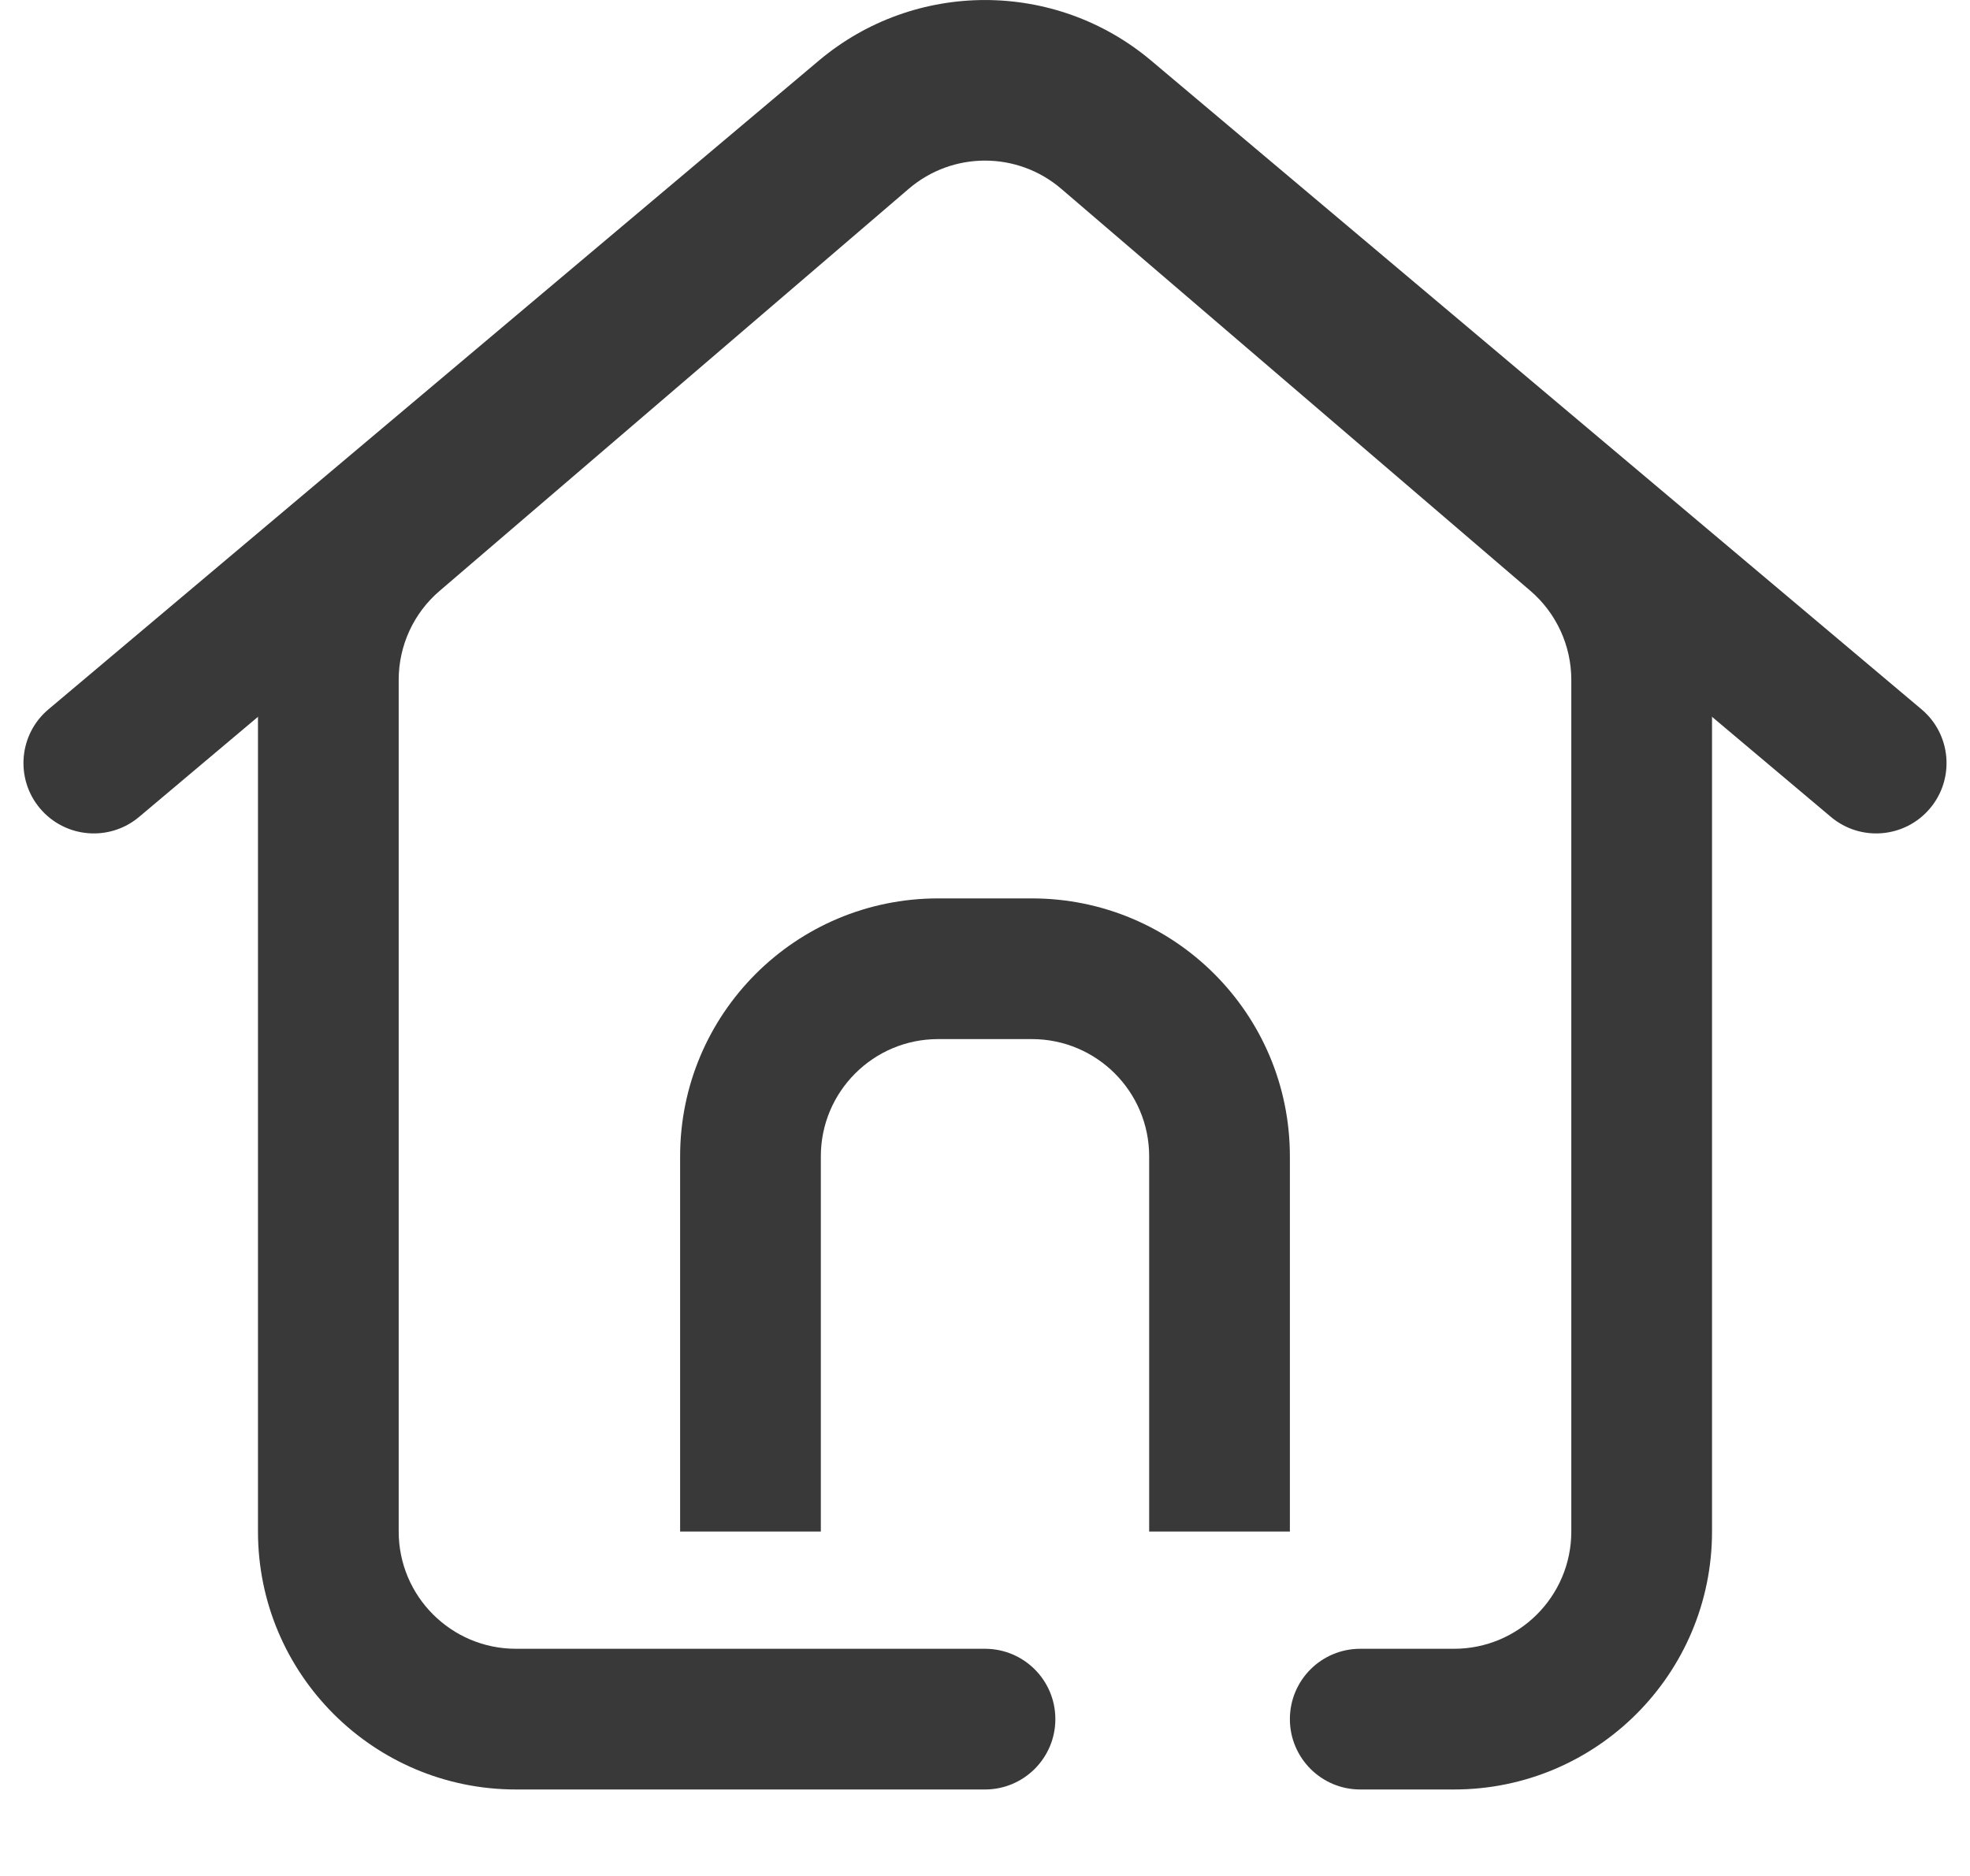
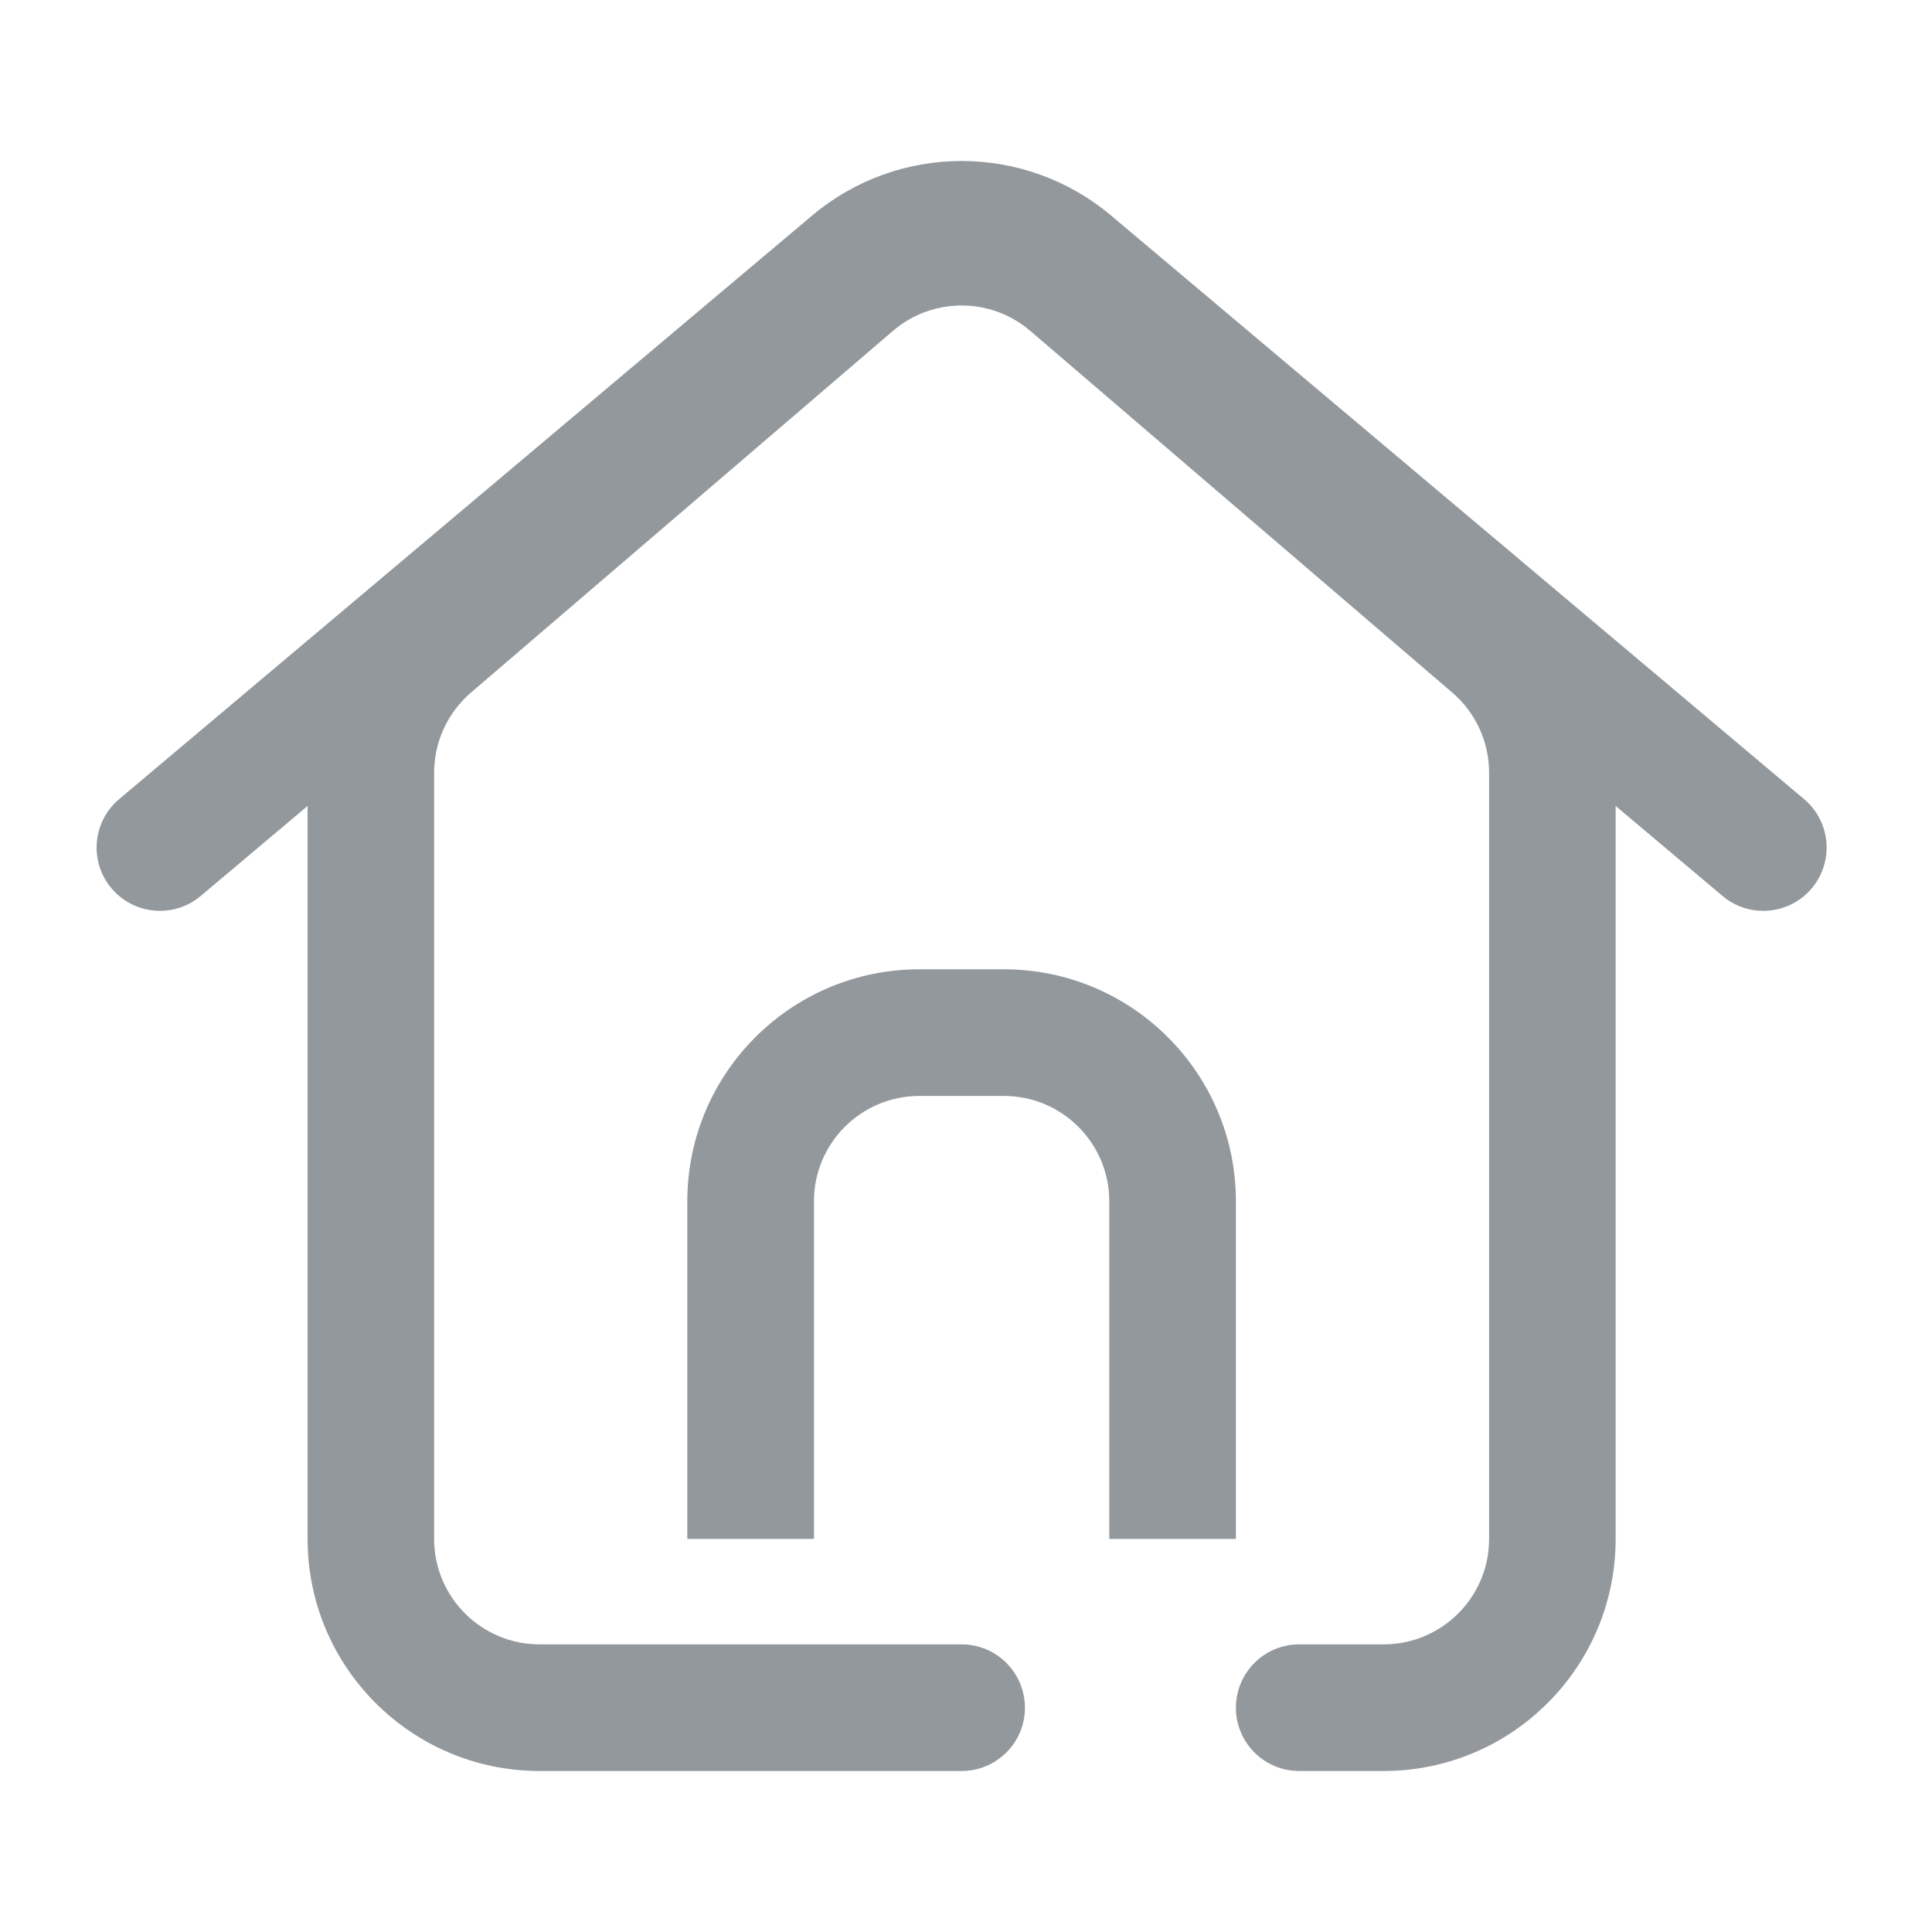
- <svg xmlns="http://www.w3.org/2000/svg" width="21" height="20" viewBox="0 0 21 20" fill="none">
-   <path fill-rule="evenodd" clip-rule="evenodd" d="M11.313 2.013C10.845 1.612 10.155 1.612 9.687 2.013L4.687 6.299C4.409 6.536 4.25 6.883 4.25 7.248V16.328C4.25 17.018 4.81 17.578 5.5 17.578H10.5C10.914 17.578 11.25 17.913 11.25 18.328C11.25 18.742 10.914 19.078 10.5 19.078H5.5C3.981 19.078 2.75 17.846 2.75 16.328V7.248C2.75 6.445 3.101 5.682 3.71 5.16L8.71 0.874C9.74 -0.009 11.26 -0.009 12.29 0.874L17.29 5.16C17.899 5.682 18.25 6.445 18.25 7.248V16.328C18.25 17.846 17.019 19.078 15.5 19.078H14.5C14.086 19.078 13.75 18.742 13.75 18.328C13.75 17.913 14.086 17.578 14.5 17.578H15.5C16.19 17.578 16.75 17.018 16.75 16.328V7.248C16.75 6.883 16.59 6.536 16.314 6.299L11.313 2.013Z" fill="#393939" />
-   <path fill-rule="evenodd" clip-rule="evenodd" d="M11.305 1.794C10.84 1.402 10.16 1.402 9.695 1.794L1.483 8.709C1.166 8.976 0.693 8.935 0.426 8.618C0.16 8.302 0.2 7.828 0.517 7.562L8.729 0.646C9.752 -0.215 11.248 -0.215 12.271 0.646L20.483 7.562C20.8 7.828 20.84 8.302 20.574 8.618C20.307 8.935 19.834 8.976 19.517 8.709L11.305 1.794Z" fill="#393939" />
-   <path fill-rule="evenodd" clip-rule="evenodd" d="M10 11.078C9.31 11.078 8.75 11.638 8.75 12.328V16.328H7.25V12.328C7.25 10.809 8.481 9.578 10 9.578H11C12.519 9.578 13.75 10.809 13.75 12.328V16.328H12.25V12.328C12.25 11.638 11.69 11.078 11 11.078H10Z" fill="#393939" />
+ <svg xmlns="http://www.w3.org/2000/svg" width="24" height="24" viewBox="0 0 24 24" fill="none">
+   <path fill-rule="evenodd" clip-rule="evenodd" d="M2.493 11.13L3.821 10.012V19.117C3.821 20.709 5.112 22 6.704 22H11.945C12.38 22 12.732 21.648 12.732 21.214C12.732 20.779 12.38 20.427 11.945 20.427H6.704C5.98 20.427 5.393 19.841 5.393 19.117V9.598C5.393 9.215 5.561 8.852 5.851 8.603L11.093 4.11C11.583 3.69 12.308 3.69 12.798 4.11L18.04 8.603C18.331 8.852 18.498 9.215 18.498 9.598V19.117C18.498 19.841 17.911 20.427 17.187 20.427H16.139C15.705 20.427 15.353 20.779 15.353 21.214C15.353 21.648 15.705 22 16.139 22H17.187C18.779 22 20.07 20.709 20.07 19.117V10.012L21.398 11.13C21.73 11.41 22.227 11.367 22.506 11.035C22.786 10.703 22.743 10.207 22.411 9.927L13.803 2.678C12.729 1.774 11.162 1.774 10.088 2.678L1.48 9.927C1.148 10.207 1.105 10.703 1.385 11.035C1.665 11.367 2.161 11.41 2.493 11.13ZM10.111 14.924C10.111 14.2 10.698 13.614 11.421 13.614H12.47C13.193 13.614 13.78 14.2 13.78 14.924V19.117H15.353V14.924C15.353 13.332 14.062 12.041 12.47 12.041H11.421C9.829 12.041 8.538 13.332 8.538 14.924V19.117H10.111V14.924Z" fill="#93989D" />
</svg>
